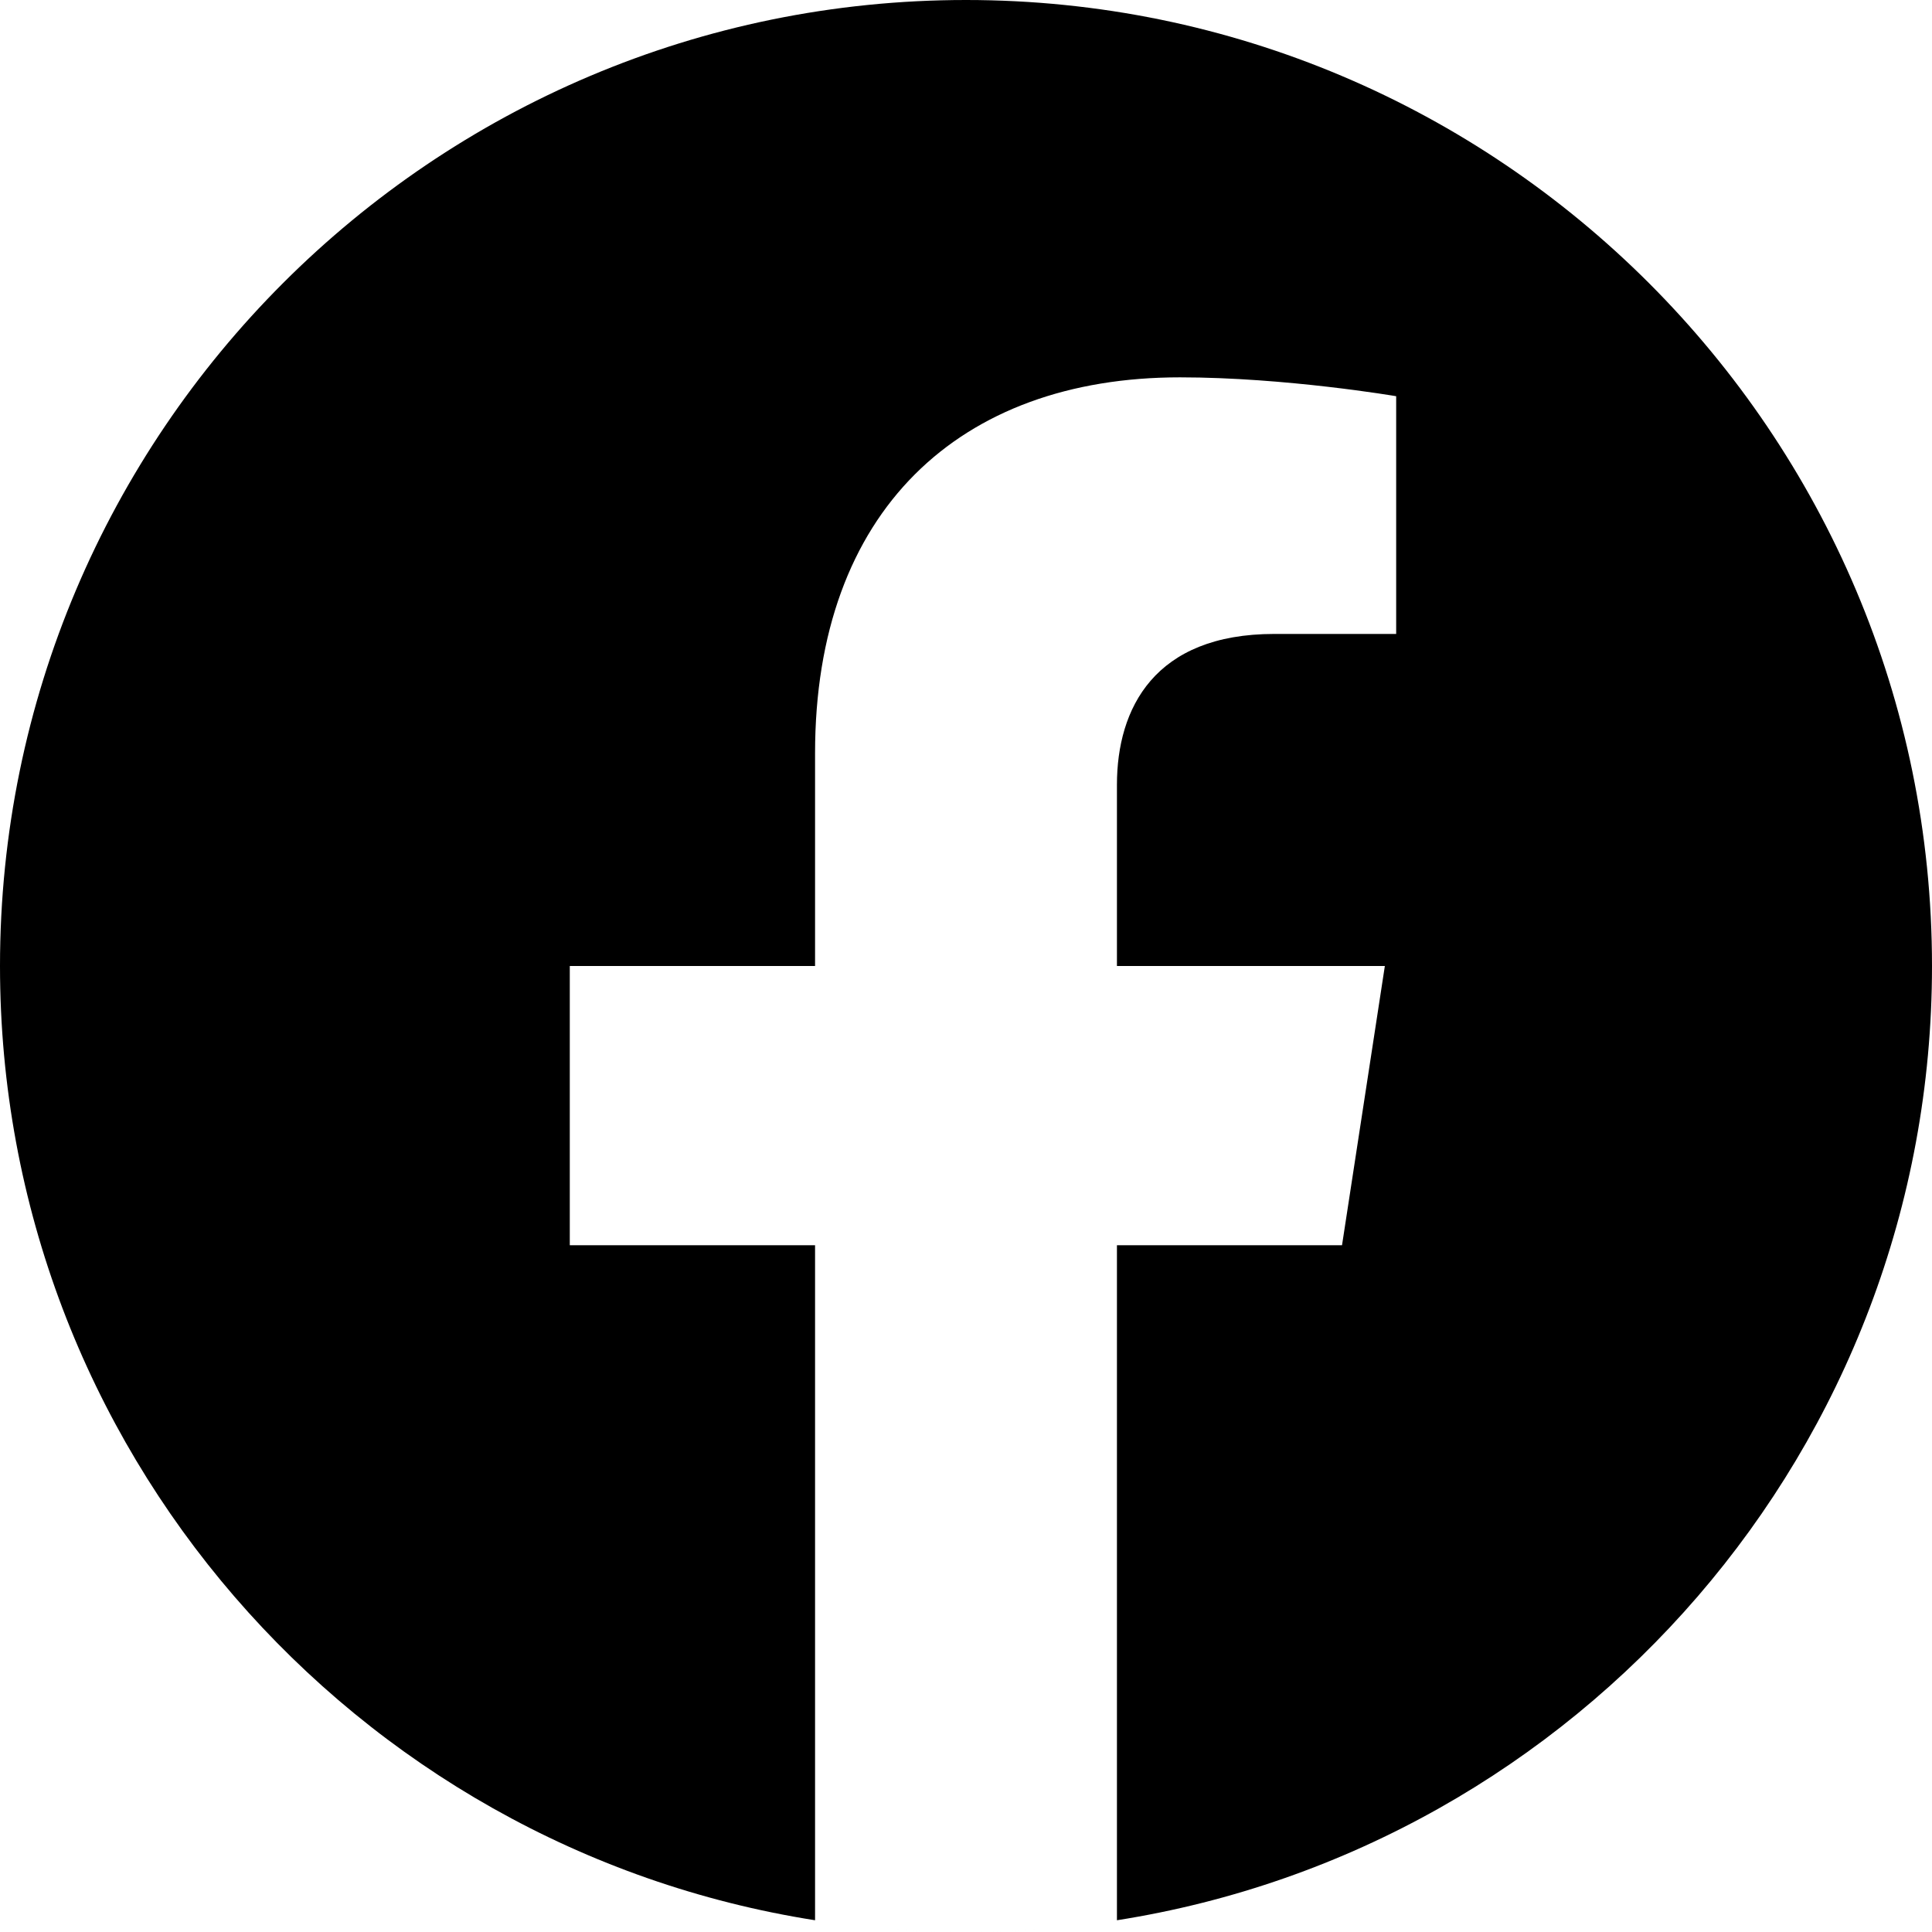
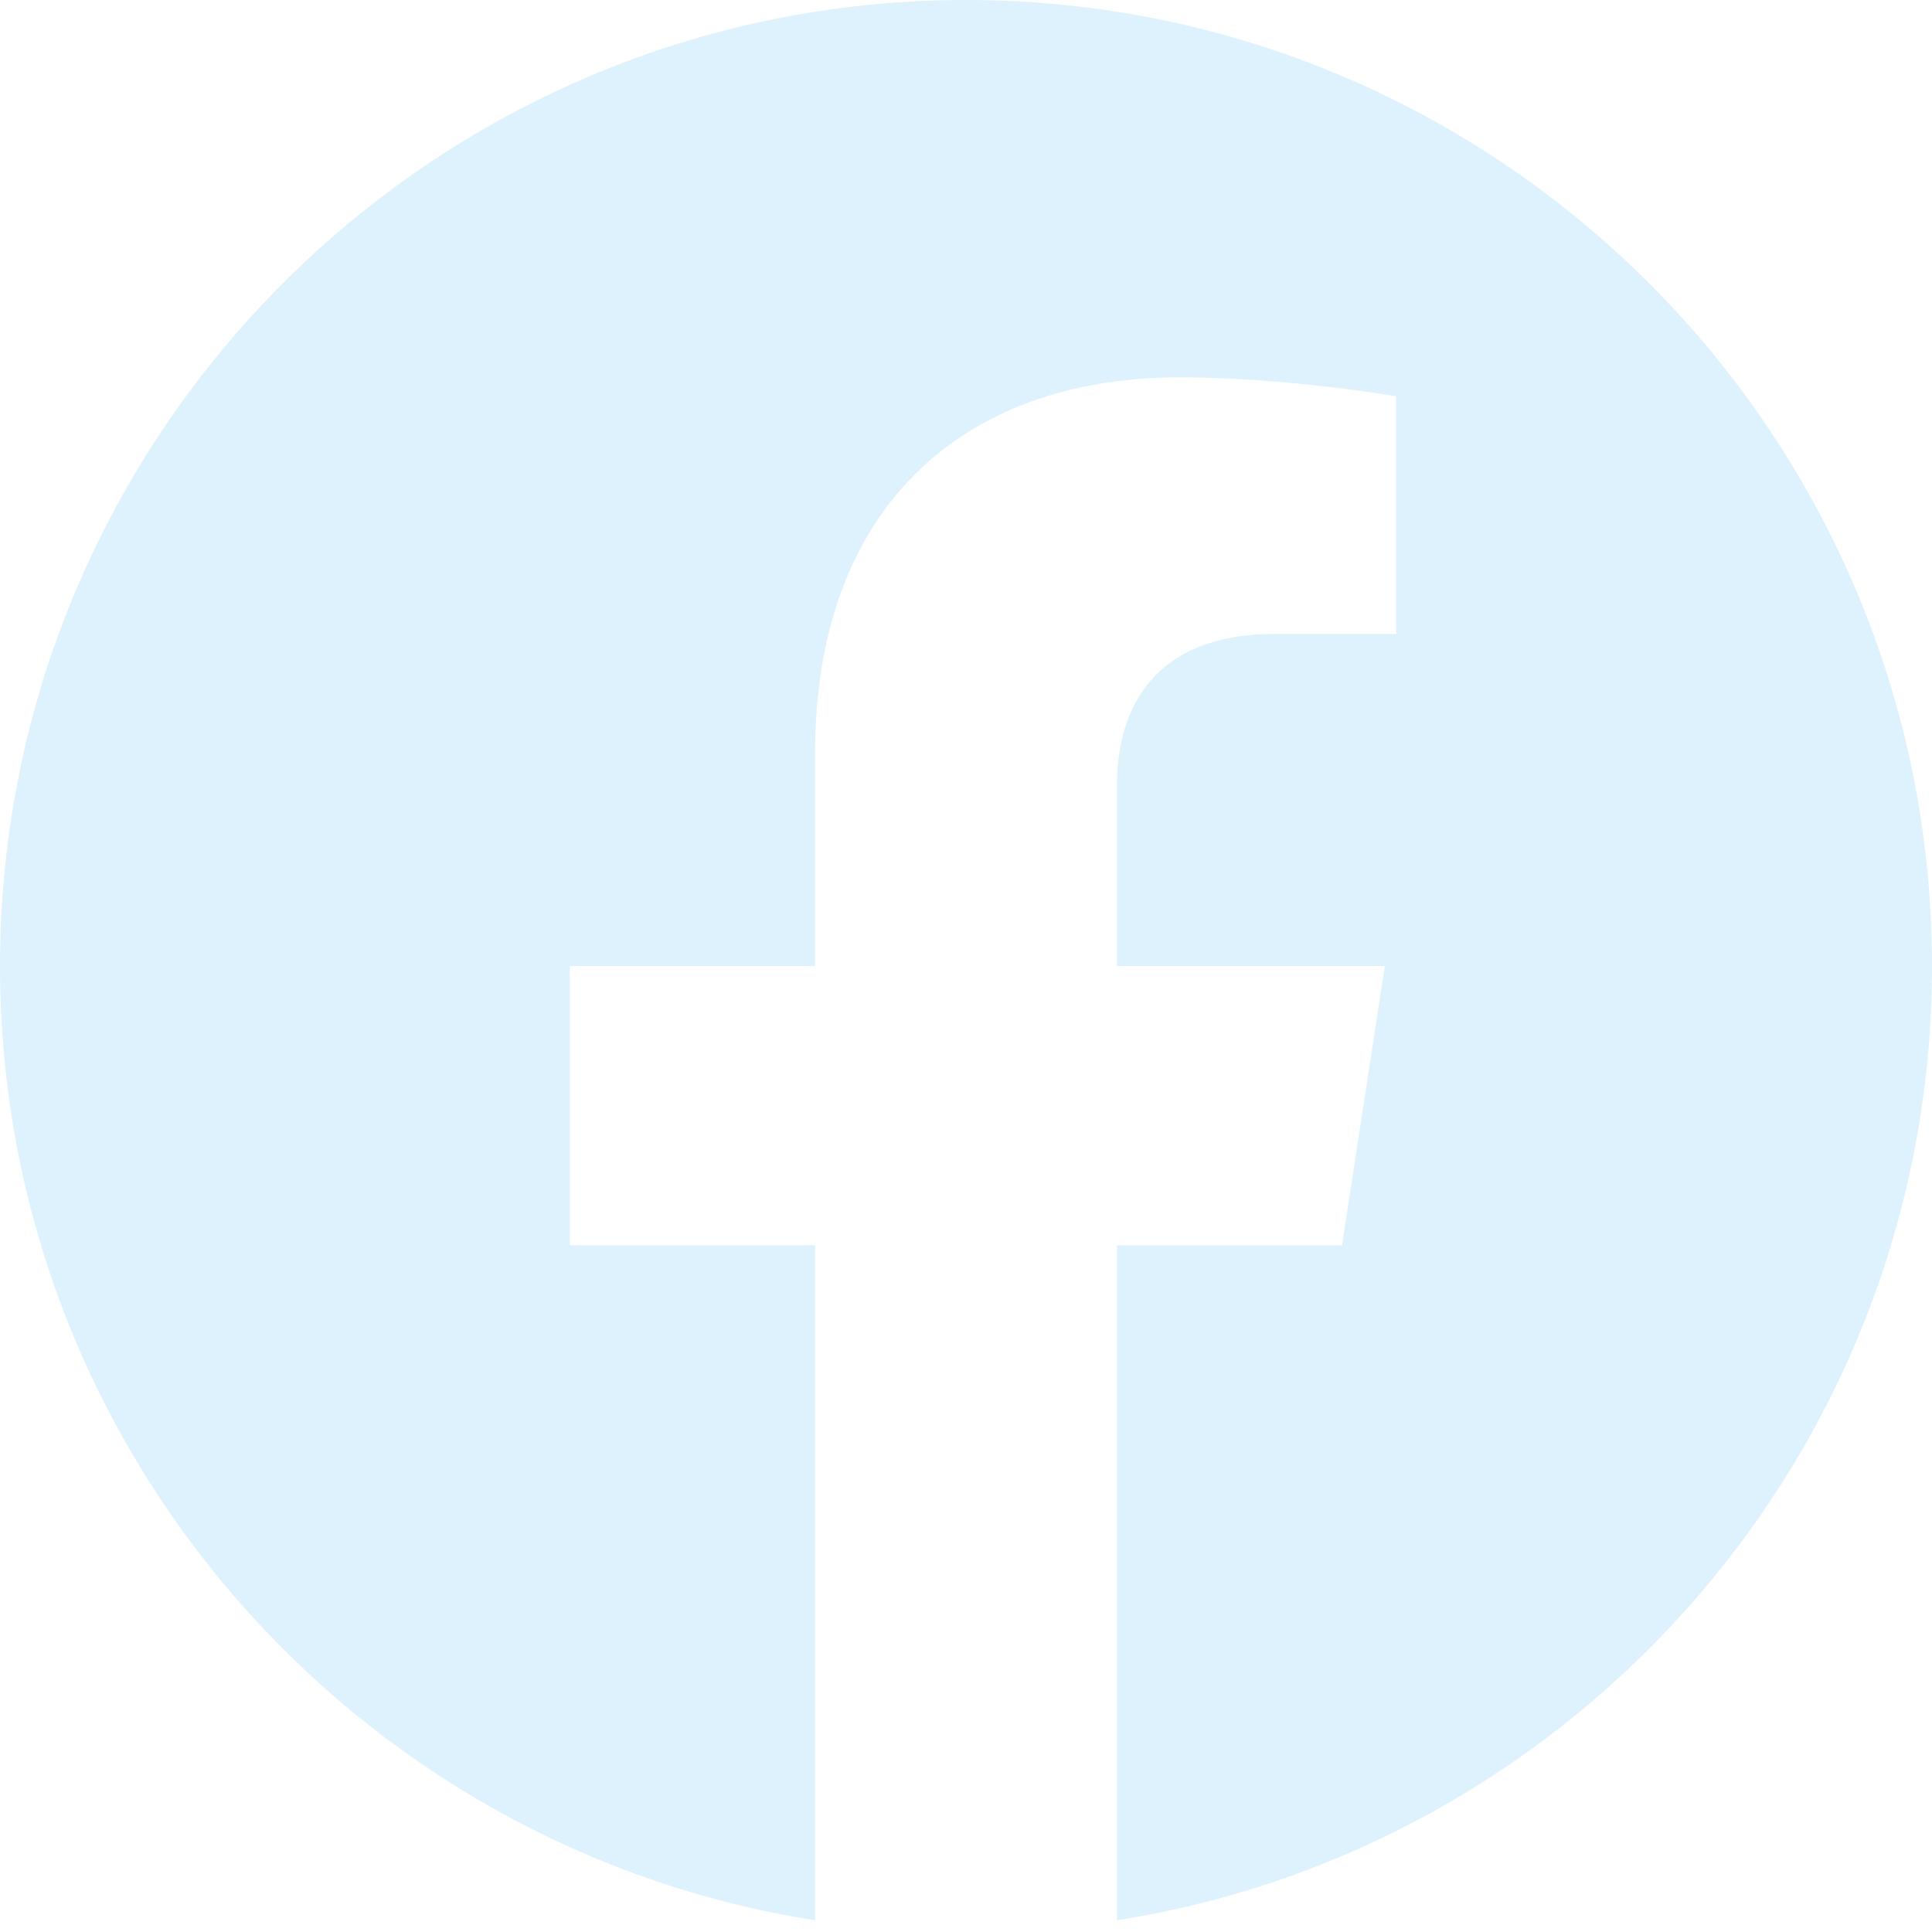
- <svg xmlns="http://www.w3.org/2000/svg" height="100%" style="fill-rule:evenodd;clip-rule:evenodd;stroke-linejoin:round;stroke-miterlimit:2;" version="1.1" viewBox="0 0 512 512" width="100%" xml:space="preserve">
+ <svg xmlns="http://www.w3.org/2000/svg" height="100%" fill="#ddf2fd" style="fill-rule:evenodd; clip-rule:evenodd;stroke-linejoin:round;stroke-miterlimit:2;" version="1.1" viewBox="0 0 512 512" width="100%" xml:space="preserve">
  <path d="M255.022,511.998l0.229,0.001l-0.079,0l-0.15,-0.001Zm1.806,0.001l-0.079,0l0.229,-0.001l-0.15,0.001Zm-2.588,-0.005l0.247,0.001l-0.142,0l-0.105,-0.001Zm3.415,0.001l-0.142,0l0.247,-0.001l-0.105,0.001Zm-4.169,-0.007l0.165,0.001l-0.132,-0.001l-0.033,0Zm4.995,0l-0.132,0.001l0.165,-0.001l-0.033,0Zm0.826,-0.009l-0.058,0.001l0.223,-0.003l-0.165,0.002Zm-6.779,-0.002l0.223,0.003l-0.058,-0.001l-0.165,-0.002Zm7.604,-0.01l-0.135,0.002l0.275,-0.004l-0.14,0.002Zm-8.404,-0.002l0.275,0.004l-0.135,-0.002l-0.14,-0.002Zm9.228,-0.012l-0.182,0.003l0.254,-0.005l-0.072,0.002Zm-9.984,-0.002l0.254,0.005l-0.182,-0.003l-0.072,-0.002Zm-0.937,-0.019l0.225,0.005l-0.04,-0.001l-0.185,-0.004Zm11.745,0.004l-0.04,0.001l0.225,-0.005l-0.185,0.004Zm-12.567,-0.025l0.309,0.008l-0.125,-0.003l-0.184,-0.005Zm13.39,0.005l-0.125,0.003l0.309,-0.008l-0.184,0.005Zm0.823,-0.022l-0.201,0.006l0.316,-0.009l-0.115,0.003Zm-14.967,-0.003l0.316,0.009l-0.201,-0.006l-0.115,-0.003Zm-0.72,-0.022l0.225,0.007l-0.212,-0.007l-0.194,-0.006l0.181,0.006Zm16.509,0l-0.212,0.007l0.225,-0.007l0.181,-0.006l-0.194,0.006Zm0.821,-0.027l-0.112,0.004l0.345,-0.012l-0.233,0.008Zm-18.371,-0.008l0.345,0.012l-0.112,-0.004l-0.233,-0.008Zm-0.749,-0.028l0.362,0.013l-0.201,-0.007l-0.161,-0.006Zm19.941,0.006l-0.201,0.007l0.362,-0.013l-0.161,0.006Zm-20.676,-0.036l0.354,0.015l-0.277,-0.011l-0.077,-0.004Zm21.495,0.004l-0.277,0.011l0.354,-0.015l-0.077,0.004Zm-22.525,-0.049l0.38,0.017l-0.093,-0.003l-0.287,-0.014Zm23.345,0.014l-0.093,0.003l0.38,-0.017l-0.287,0.014Zm-24.084,-0.048l0.394,0.018l-0.186,-0.008l-0.208,-0.01Zm24.902,0.01l-0.186,0.008l0.394,-0.018l-0.208,0.01Zm-25.63,-0.047l0.397,0.02l-0.279,-0.013l-0.118,-0.007Zm26.448,0.007l-0.279,0.013l0.397,-0.02l-0.118,0.007Zm0.818,-0.043l-0.362,0.019l0.321,-0.017l0.378,-0.021l-0.337,0.019Zm-27.925,0.002l0.321,0.017l-0.362,-0.019l-0.337,-0.019l0.378,0.021Zm28.741,-0.048l-0.16,0.009l0.406,-0.023l-0.246,0.014Zm-29.844,-0.014l0.406,0.023l-0.16,-0.009l-0.246,-0.014Zm-0.722,-0.043l0.405,0.024l-0.253,-0.014l-0.152,-0.01Zm31.382,0.01l-0.253,0.014l0.405,-0.024l-0.152,0.01Zm-32.071,-0.053l0.365,0.023l-0.34,-0.021l-0.342,-0.022l0.317,0.02Zm32.887,0.002l-0.34,0.021l0.365,-0.023l0.317,-0.02l-0.342,0.022Zm0.814,-0.053l-0.122,0.008l0.387,-0.026l-0.265,0.018Zm-34.755,-0.018l0.387,0.026l-0.122,-0.008l-0.265,-0.018Zm-0.721,-0.05l0.38,0.027l-0.208,-0.014l-0.172,-0.013Zm36.29,0.013l-0.208,0.014l0.38,-0.027l-0.172,0.013Zm-37.009,-0.064l0.349,0.025l-0.271,-0.019l-0.078,-0.006Zm37.822,0.006l-0.271,0.019l0.349,-0.025l-0.078,0.006Zm-38.789,-0.079l0.306,0.023l-0.074,-0.005l-0.232,-0.018Zm39.602,0.018l-0.074,0.005l0.306,-0.023l-0.232,0.018Zm0.811,-0.063l-0.146,0.011l0.311,-0.025l-0.165,0.014Zm-41.157,-0.014l0.311,0.025l-0.146,-0.011l-0.165,-0.014Zm-0.725,-0.059l0.264,0.022l-0.186,-0.015l-0.078,-0.007Zm42.694,0.007l-0.186,0.015l0.264,-0.022l-0.078,0.007Zm-43.492,-0.074l0.079,0.007l-0.013,-0.001l-0.066,-0.006Zm44.302,0.006l-0.013,0.001l0.079,-0.007l-0.066,0.006Zm0.81,-0.071l-0.072,0.006l0.181,-0.016l-0.109,0.01Zm-45.965,-0.01l0.181,0.016l-0.072,-0.006l-0.109,-0.01Zm-0.75,-0.068l0.135,0.013l-0.084,-0.008l-0.051,-0.005Zm47.523,0.005l-0.084,0.008l0.135,-0.013l-0.051,0.005Zm-63.736,-2.025c-122.319,-19.226 -216,-125.203 -216,-252.887c0,-141.29 114.71,-256 256,-256c141.29,0 256,114.71 256,256c0,127.684 -93.681,233.661 -216,252.887l0,-178.887l59.65,0l11.35,-74l-71,0l0,-48.021c0,-20.245 9.918,-39.979 41.719,-39.979l32.281,0l0,-63c0,0 -29.296,-5 -57.305,-5c-58.476,0 -96.695,35.44 -96.695,99.6l0,56.4l-65,0l0,74l65,0l0,178.887Z" />
</svg>
